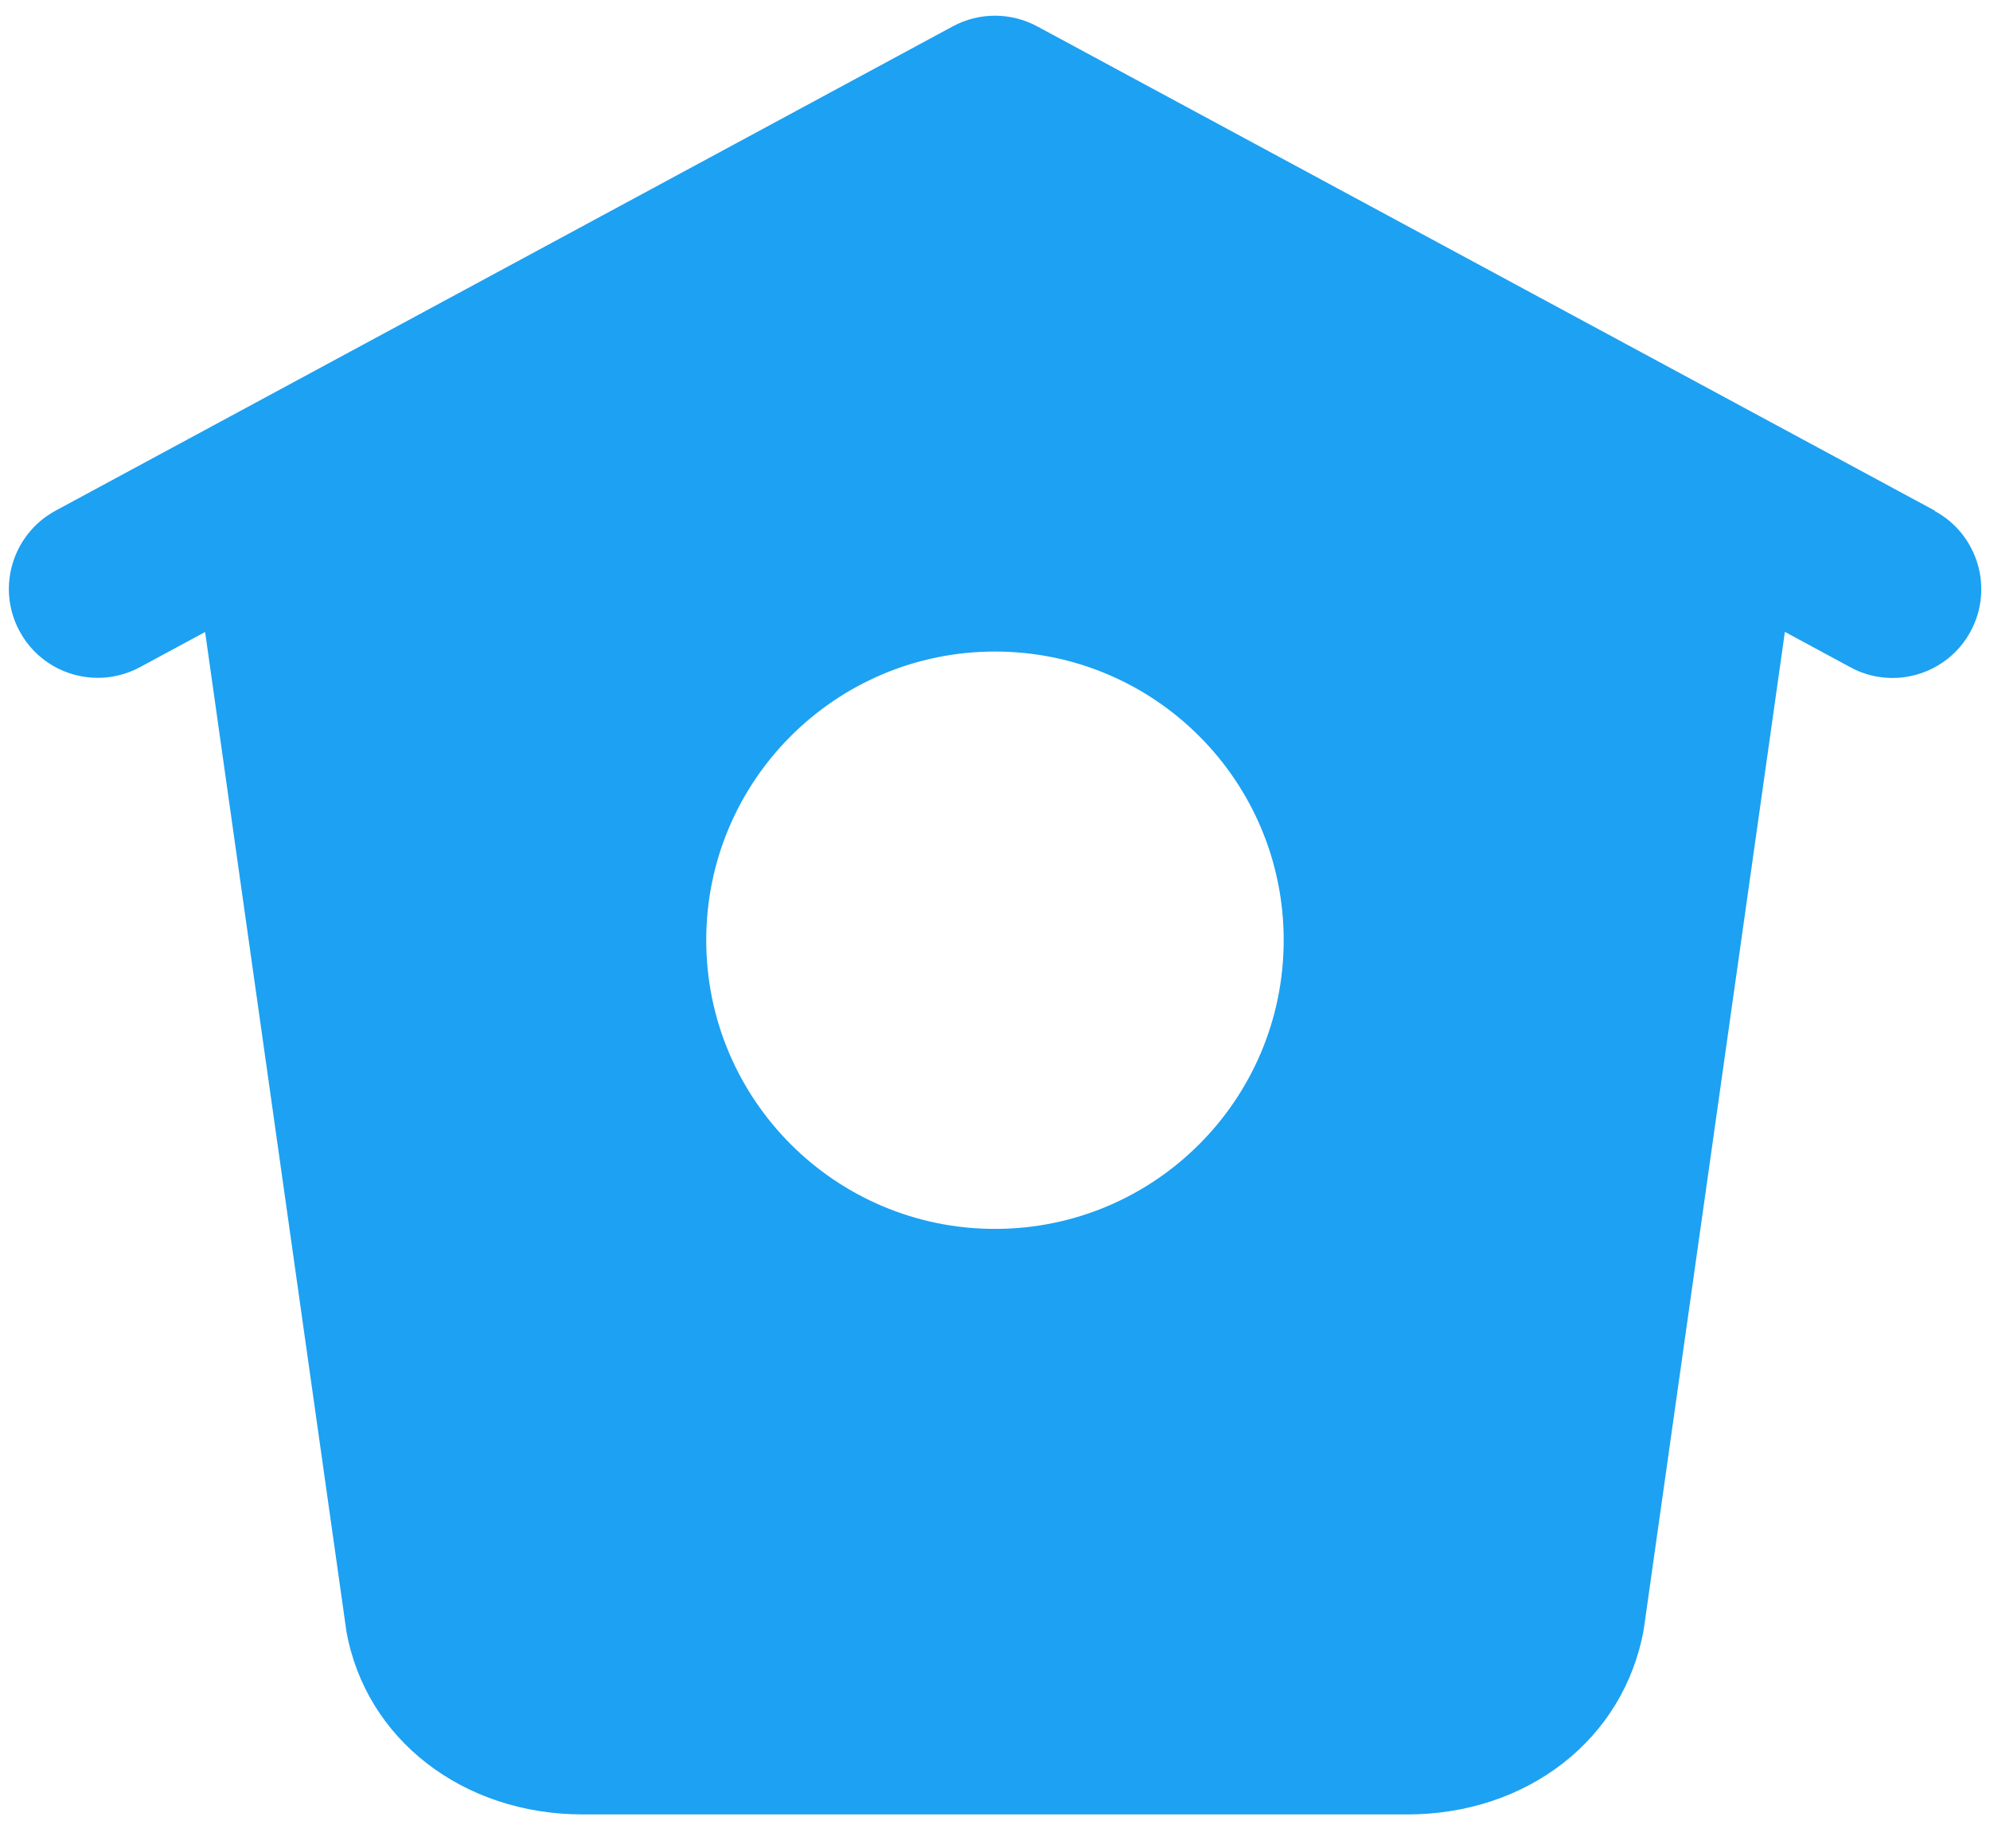
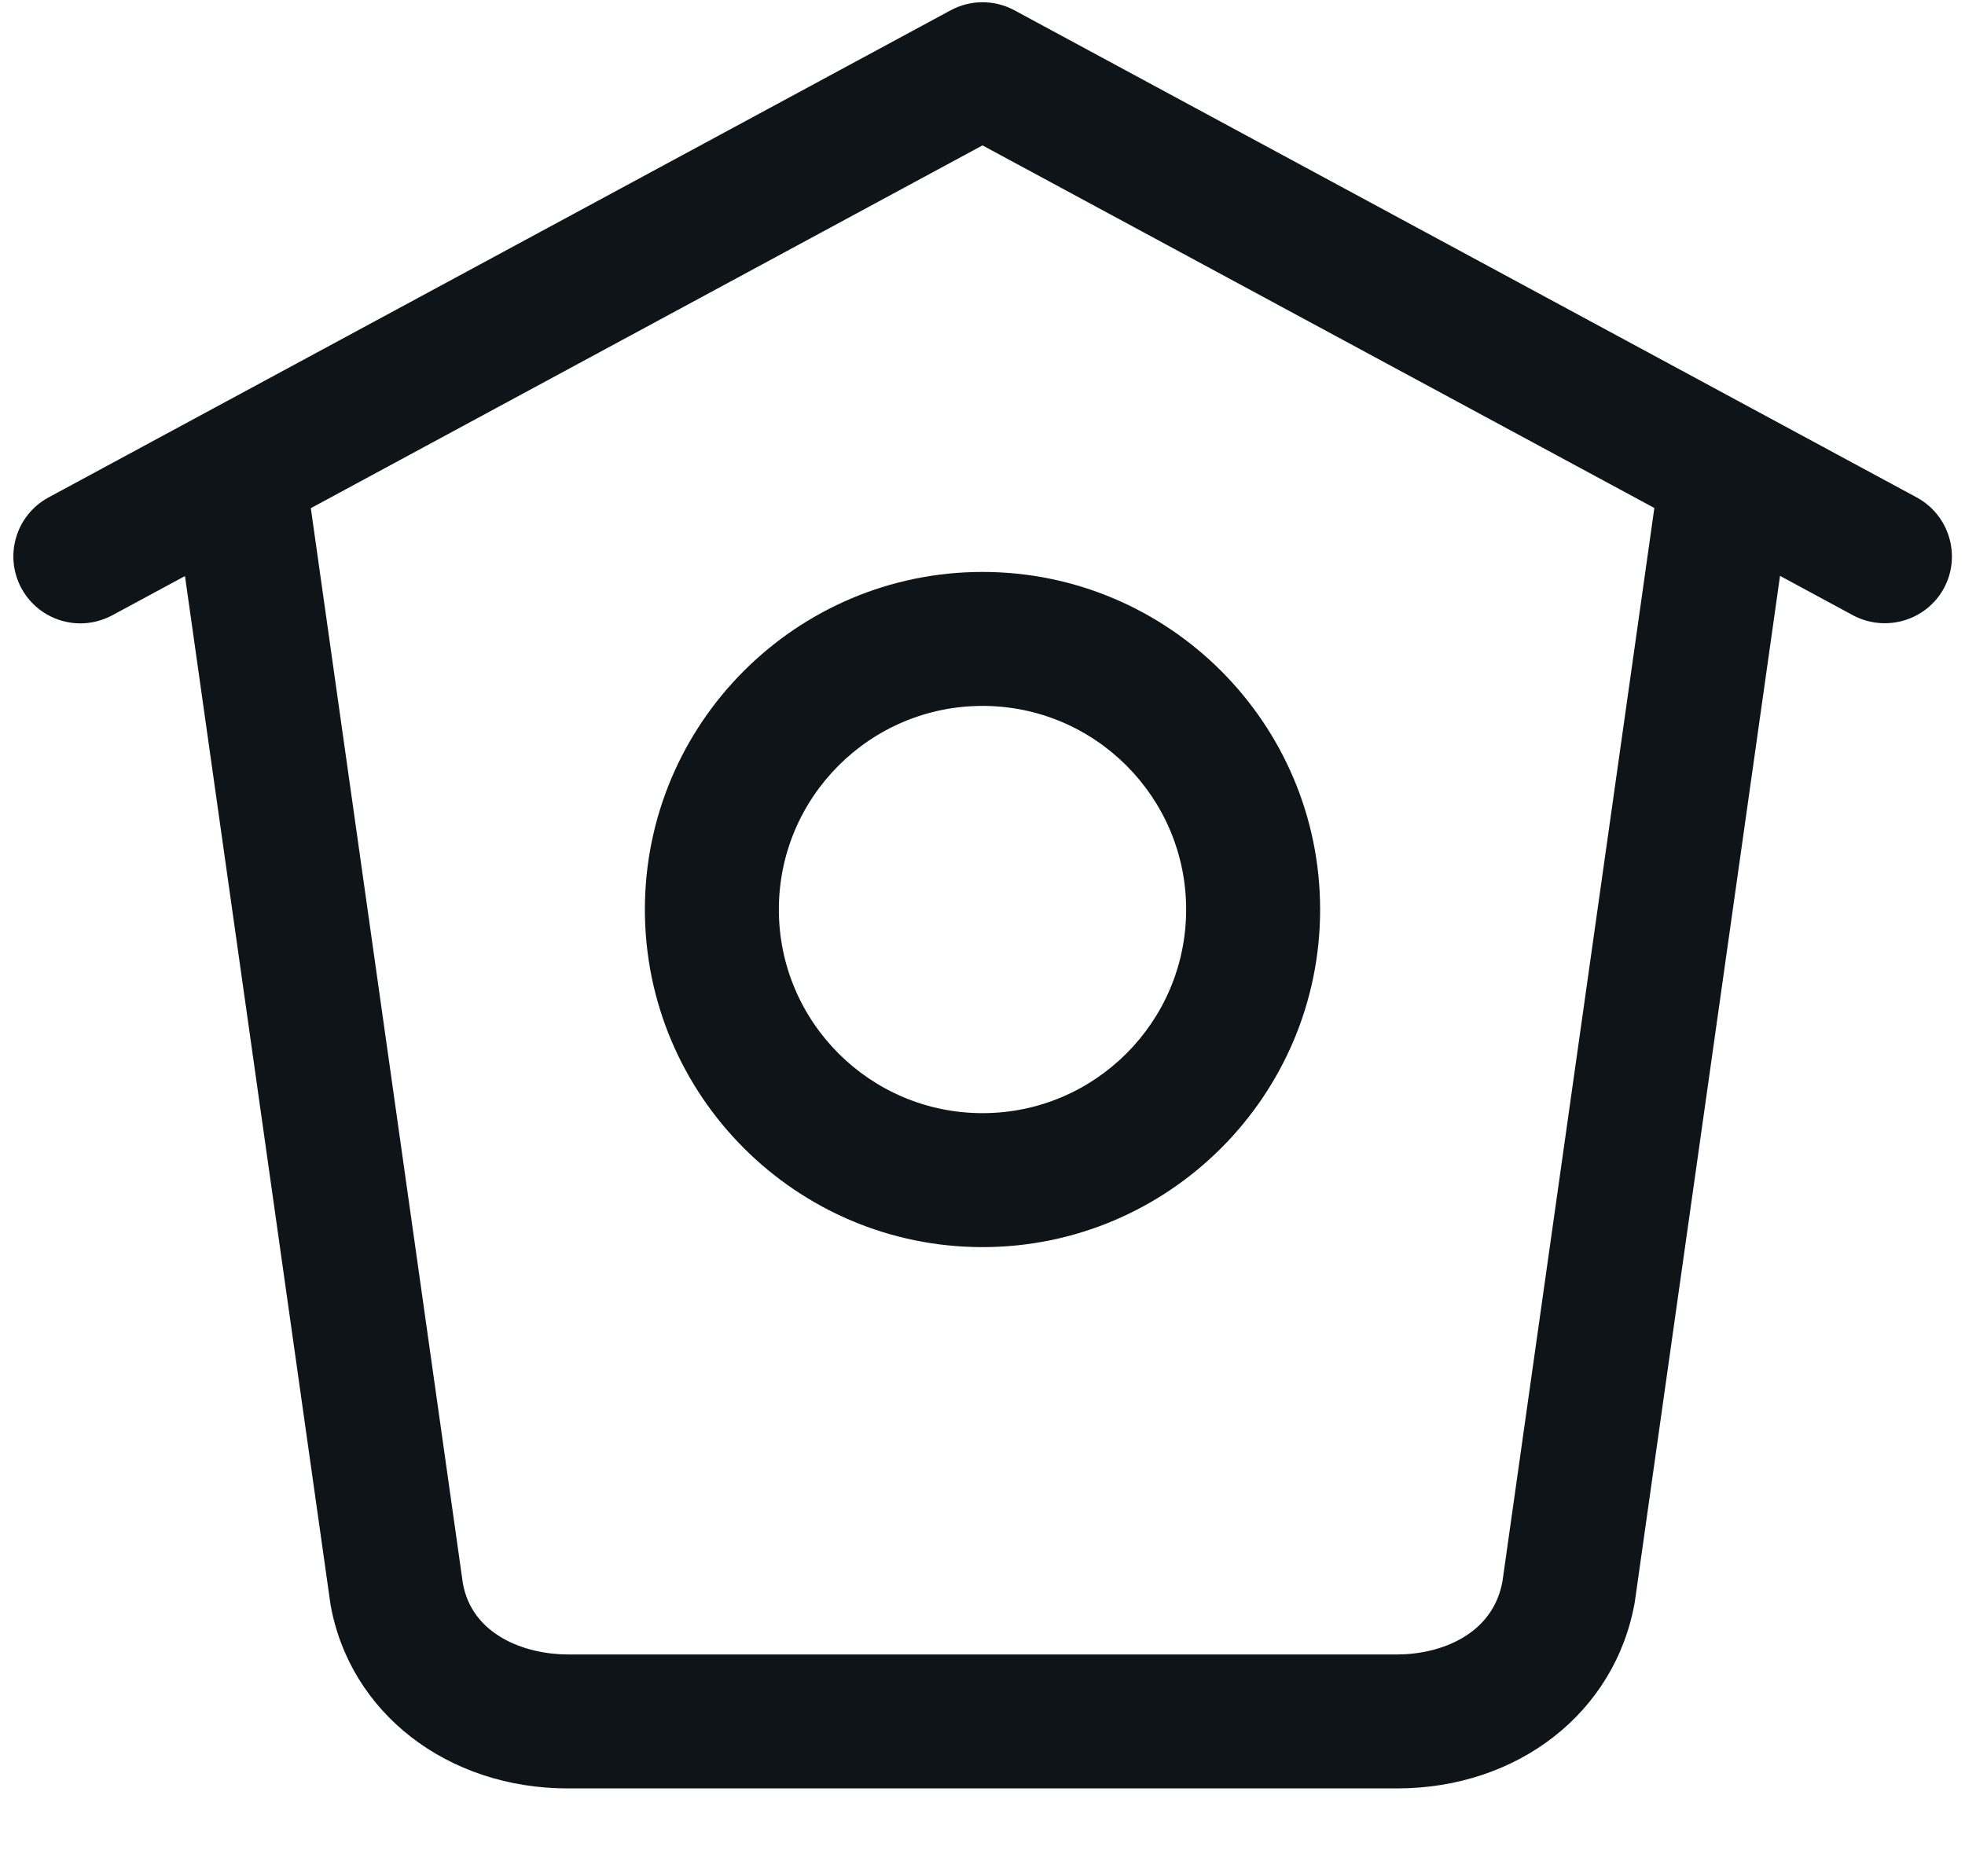
- <svg xmlns="http://www.w3.org/2000/svg" width="28" height="26" viewBox="0 0 28 26" fill="none">
+ <svg xmlns="http://www.w3.org/2000/svg" width="22" height="21" viewBox="0 0 22 21" fill="none">
  <g id="Group">
-     <path id="Vector" d="M27.225 7.187L14.594 0.371C14.222 0.171 13.776 0.171 13.406 0.371L0.781 7.187C0.174 7.517 -0.053 8.275 0.275 8.882C0.5 9.301 0.931 9.539 1.375 9.539C1.575 9.539 1.78 9.491 1.969 9.389L2.886 8.894L4.874 22.956C5.144 24.474 6.511 25.534 8.199 25.534H19.801C21.489 25.534 22.856 24.474 23.129 22.924L25.114 8.892L26.035 9.39C26.641 9.719 27.4 9.492 27.727 8.885C28.056 8.277 27.827 7.519 27.222 7.191L27.225 7.187ZM14 17.294C11.756 17.294 9.937 15.475 9.937 13.231C9.937 10.987 11.756 9.169 14 9.169C16.244 9.169 18.062 10.987 18.062 13.231C18.062 15.475 16.244 17.294 14 17.294Z" fill="#1DA1F2" />
+     <path id="Vector" d="M21.46 5.57L11.357 0.115C11.134 -0.005 10.867 -0.005 10.644 0.115L0.543 5.57C0.179 5.767 0.043 6.222 0.24 6.587C0.375 6.837 0.634 6.98 0.9 6.98C1.02 6.98 1.143 6.95 1.256 6.89L2.071 6.45L3.7 17.963C3.914 19.178 5.008 20.025 6.358 20.025H15.64C16.992 20.025 18.085 19.177 18.303 17.938L19.929 6.448L20.747 6.89C21.111 7.083 21.567 6.95 21.764 6.586C21.96 6.223 21.824 5.768 21.46 5.57ZM16.822 17.703C16.715 18.309 16.119 18.525 15.642 18.525H6.36C5.88 18.525 5.285 18.309 5.182 17.727L3.48 5.69L11 1.628L18.522 5.688L16.822 17.703Z" fill="#0F1419" />
+     <path id="Vector_2" d="M7.22 10.184C7.22 12.268 8.915 13.964 11 13.964C13.085 13.964 14.78 12.268 14.78 10.184C14.78 8.1 13.085 6.404 11 6.404C8.915 6.404 7.22 8.1 7.22 10.184ZM13.28 10.184C13.28 11.442 12.258 12.464 11 12.464C9.742 12.464 8.72 11.442 8.72 10.184C8.72 8.926 9.742 7.904 11 7.904C12.258 7.904 13.28 8.926 13.28 10.184Z" fill="#0F1419" />
  </g>
</svg>
